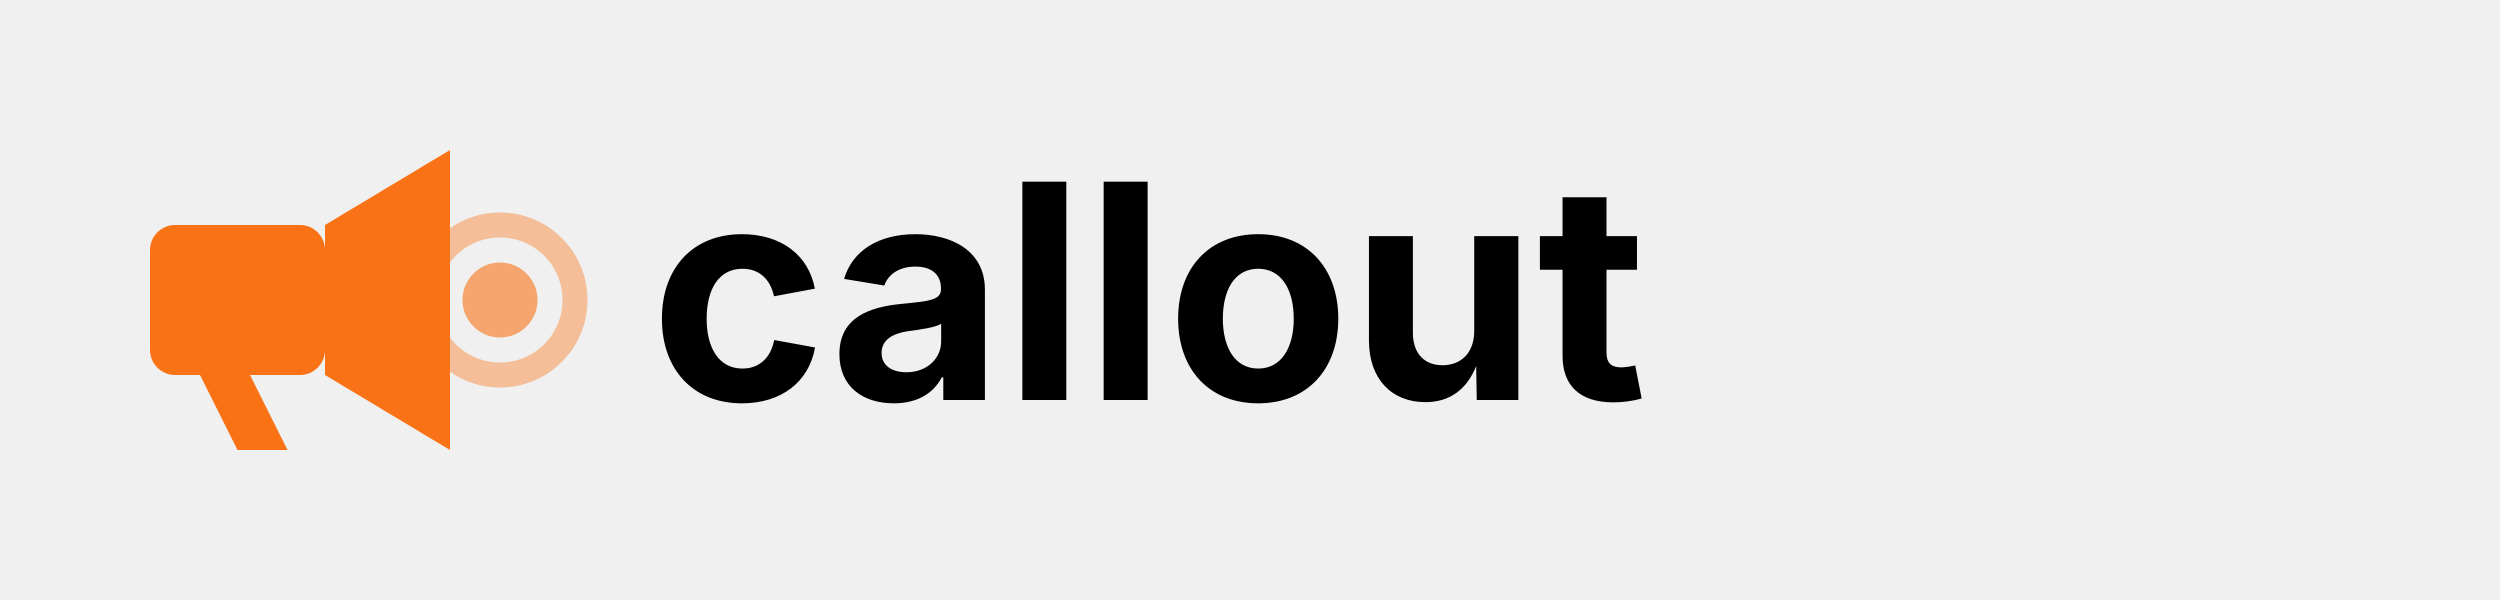
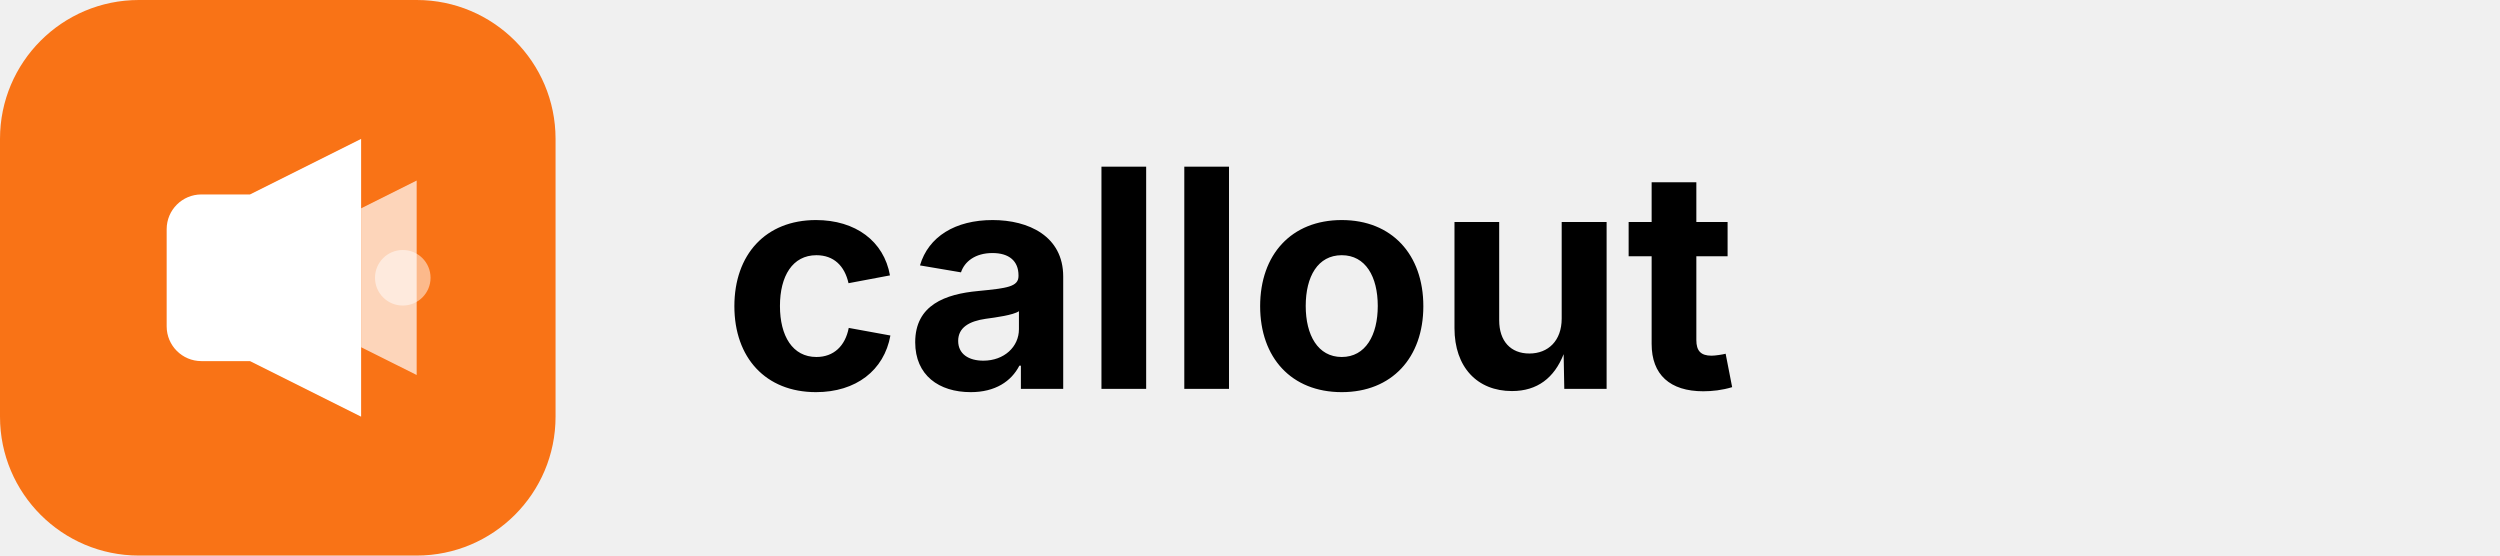
- <svg xmlns="http://www.w3.org/2000/svg" viewBox="0 0 200 48" fill="none">
+ <svg xmlns="http://www.w3.org/2000/svg" viewBox="0 0 180 40" fill="none">
+   <rect width="40" height="40" rx="10" fill="#f97316" />
  <g transform="translate(4, 4)">
-     <path d="M8 16v8c0 1.1.9 2 2 2h2l3 6h4l-3-6h4c1.1 0 2-.9 2-2v-8c0-1.1-.9-2-2-2H10c-1.1 0-2 .9-2 2z" fill="#f97316" />
-     <path d="M22 14v12l10 6V8l-10 6z" fill="#f97316" />
-     <circle cx="36" cy="20" r="3" fill="#f97316" opacity="0.6" />
-     <circle cx="36" cy="20" r="6" stroke="#f97316" stroke-width="2" fill="none" opacity="0.4" />
+     <path d="M8 12.5C8 11.12 9.12 10 10.5 10H14L22 6V26L14 22H10.5C9.12 22 8 20.88 8 19.5V12.5Z" fill="white" />
+     <path d="M22 11L26 9V23L22 21" fill="white" fill-opacity="0.7" />
+     <circle cx="25" cy="16" r="2" fill="white" fill-opacity="0.5" />
  </g>
-   <text x="52" y="32" font-family="system-ui, -apple-system, sans-serif" font-size="24" font-weight="700" fill="currentColor">callout</text>
+   <text x="52" y="28" font-family="system-ui, -apple-system, sans-serif" font-size="22" font-weight="700" fill="currentColor">callout</text>
</svg>
